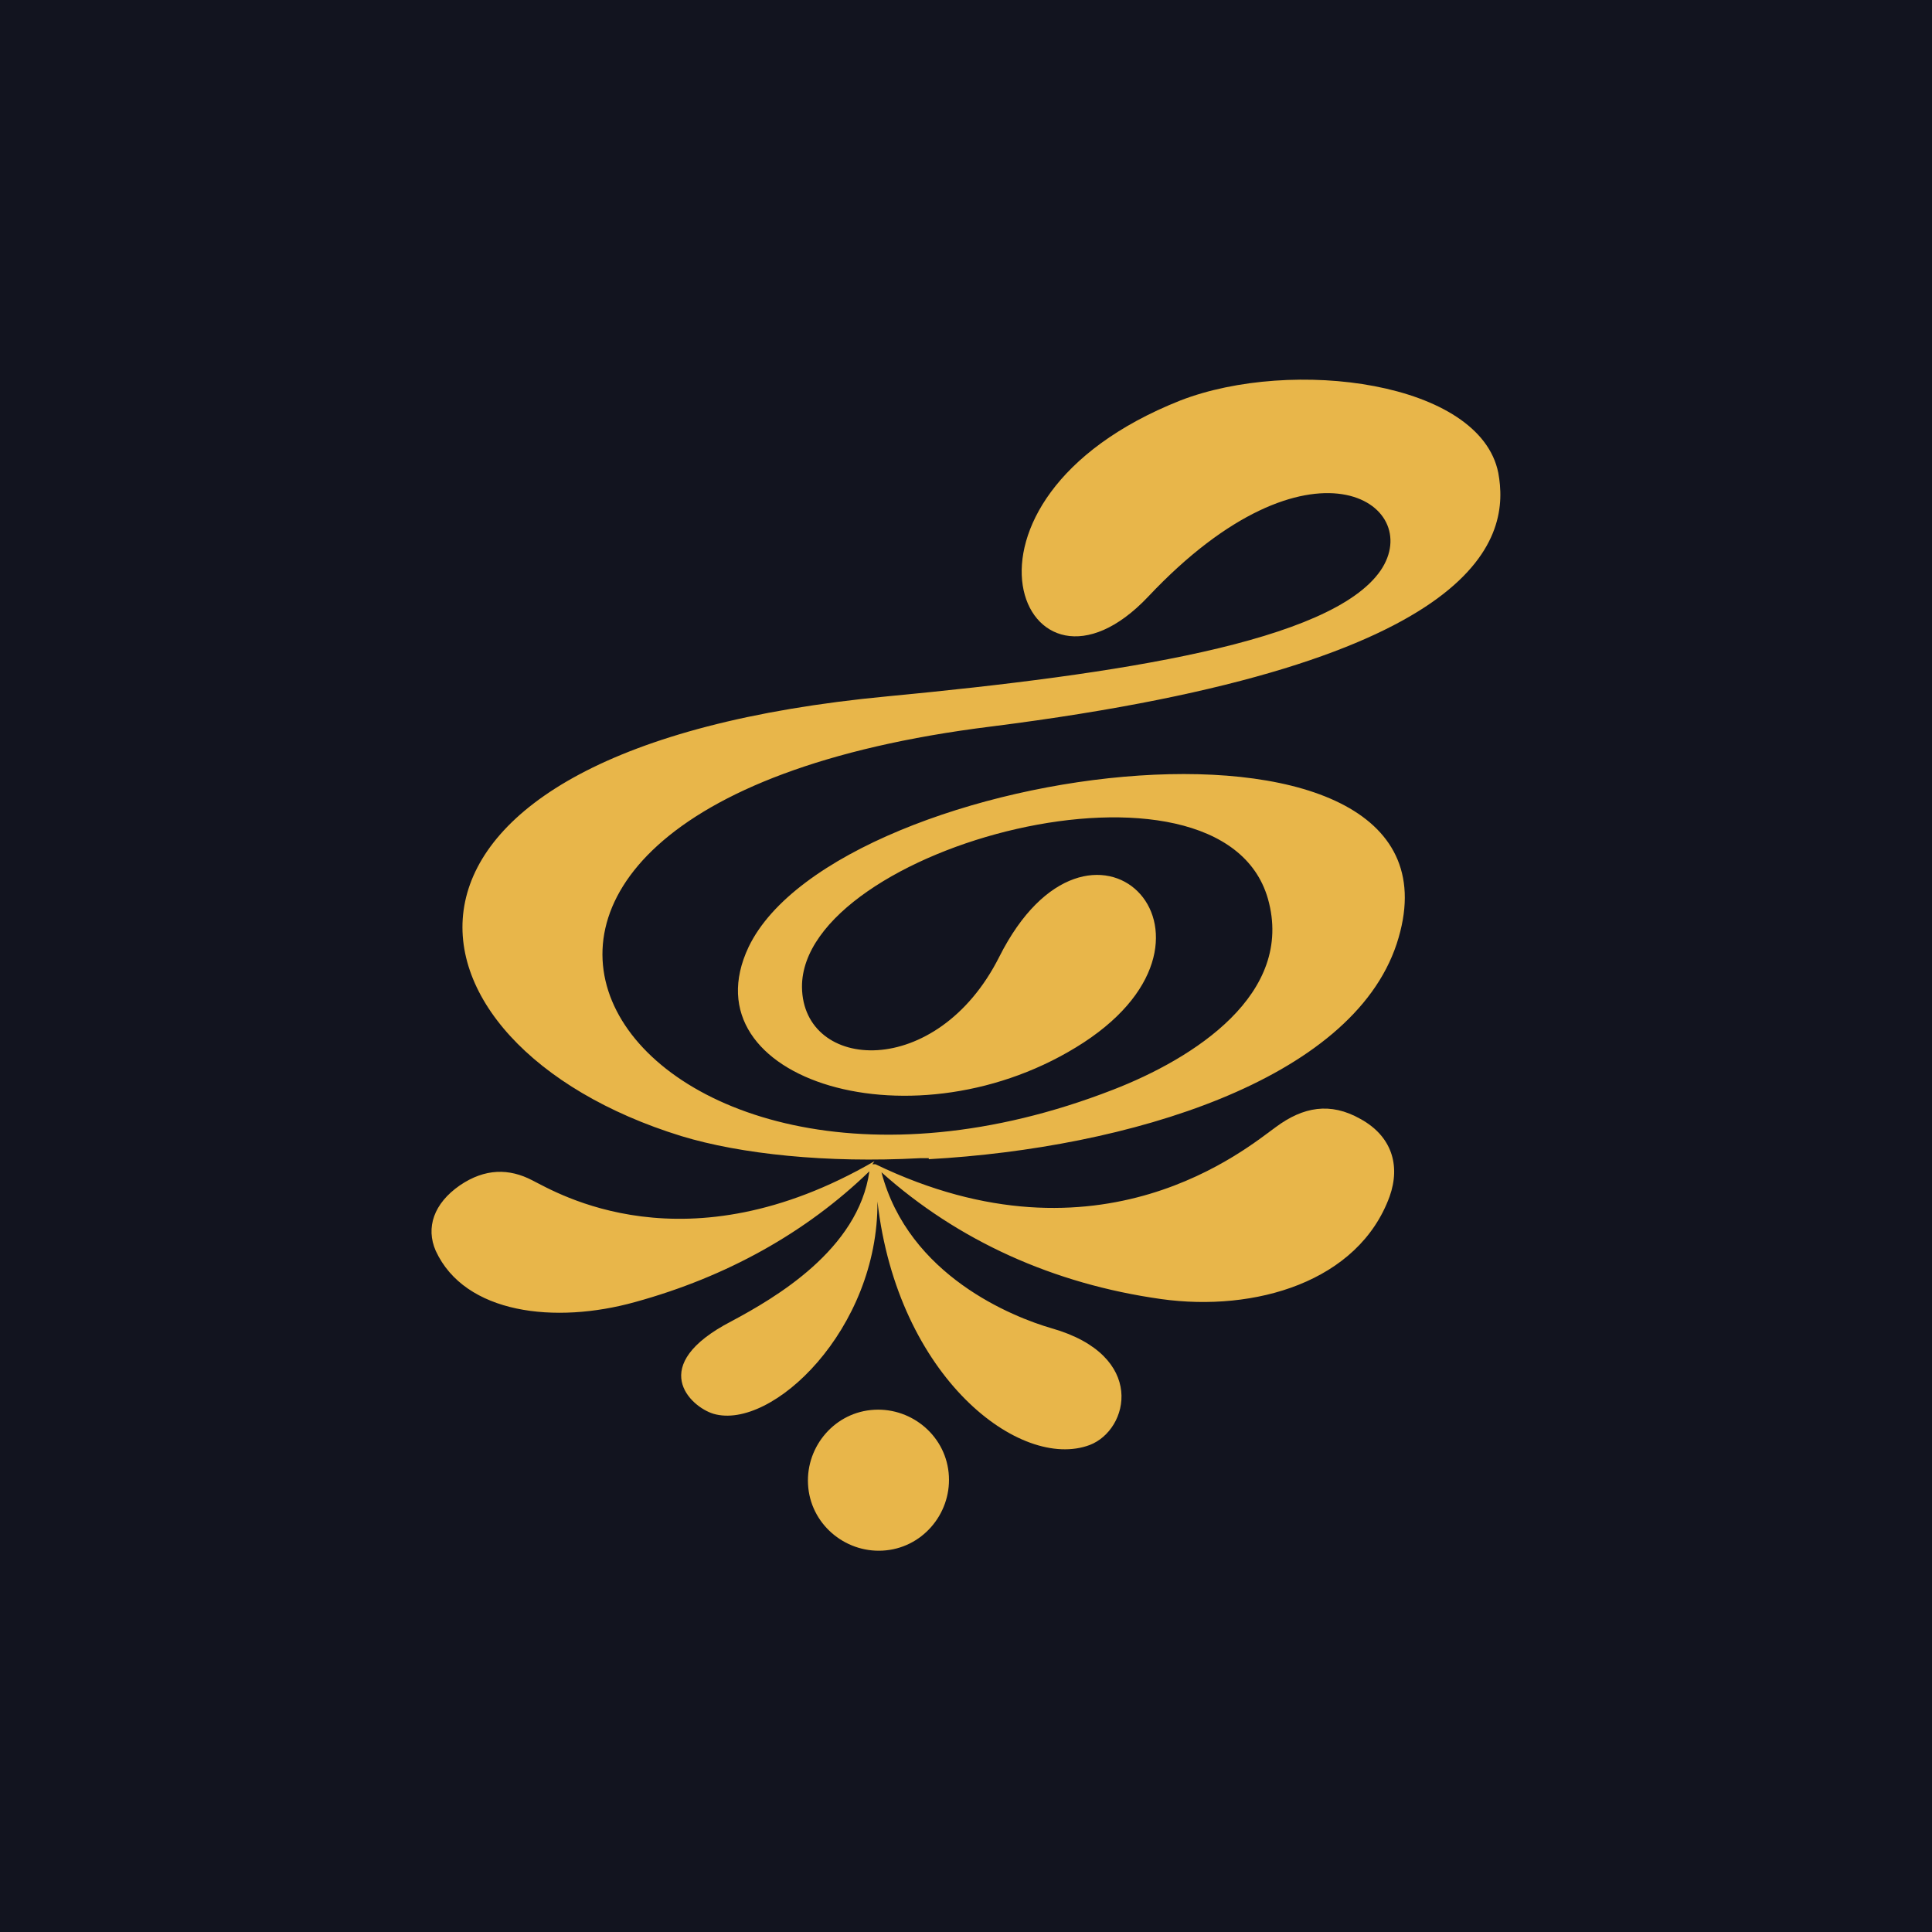
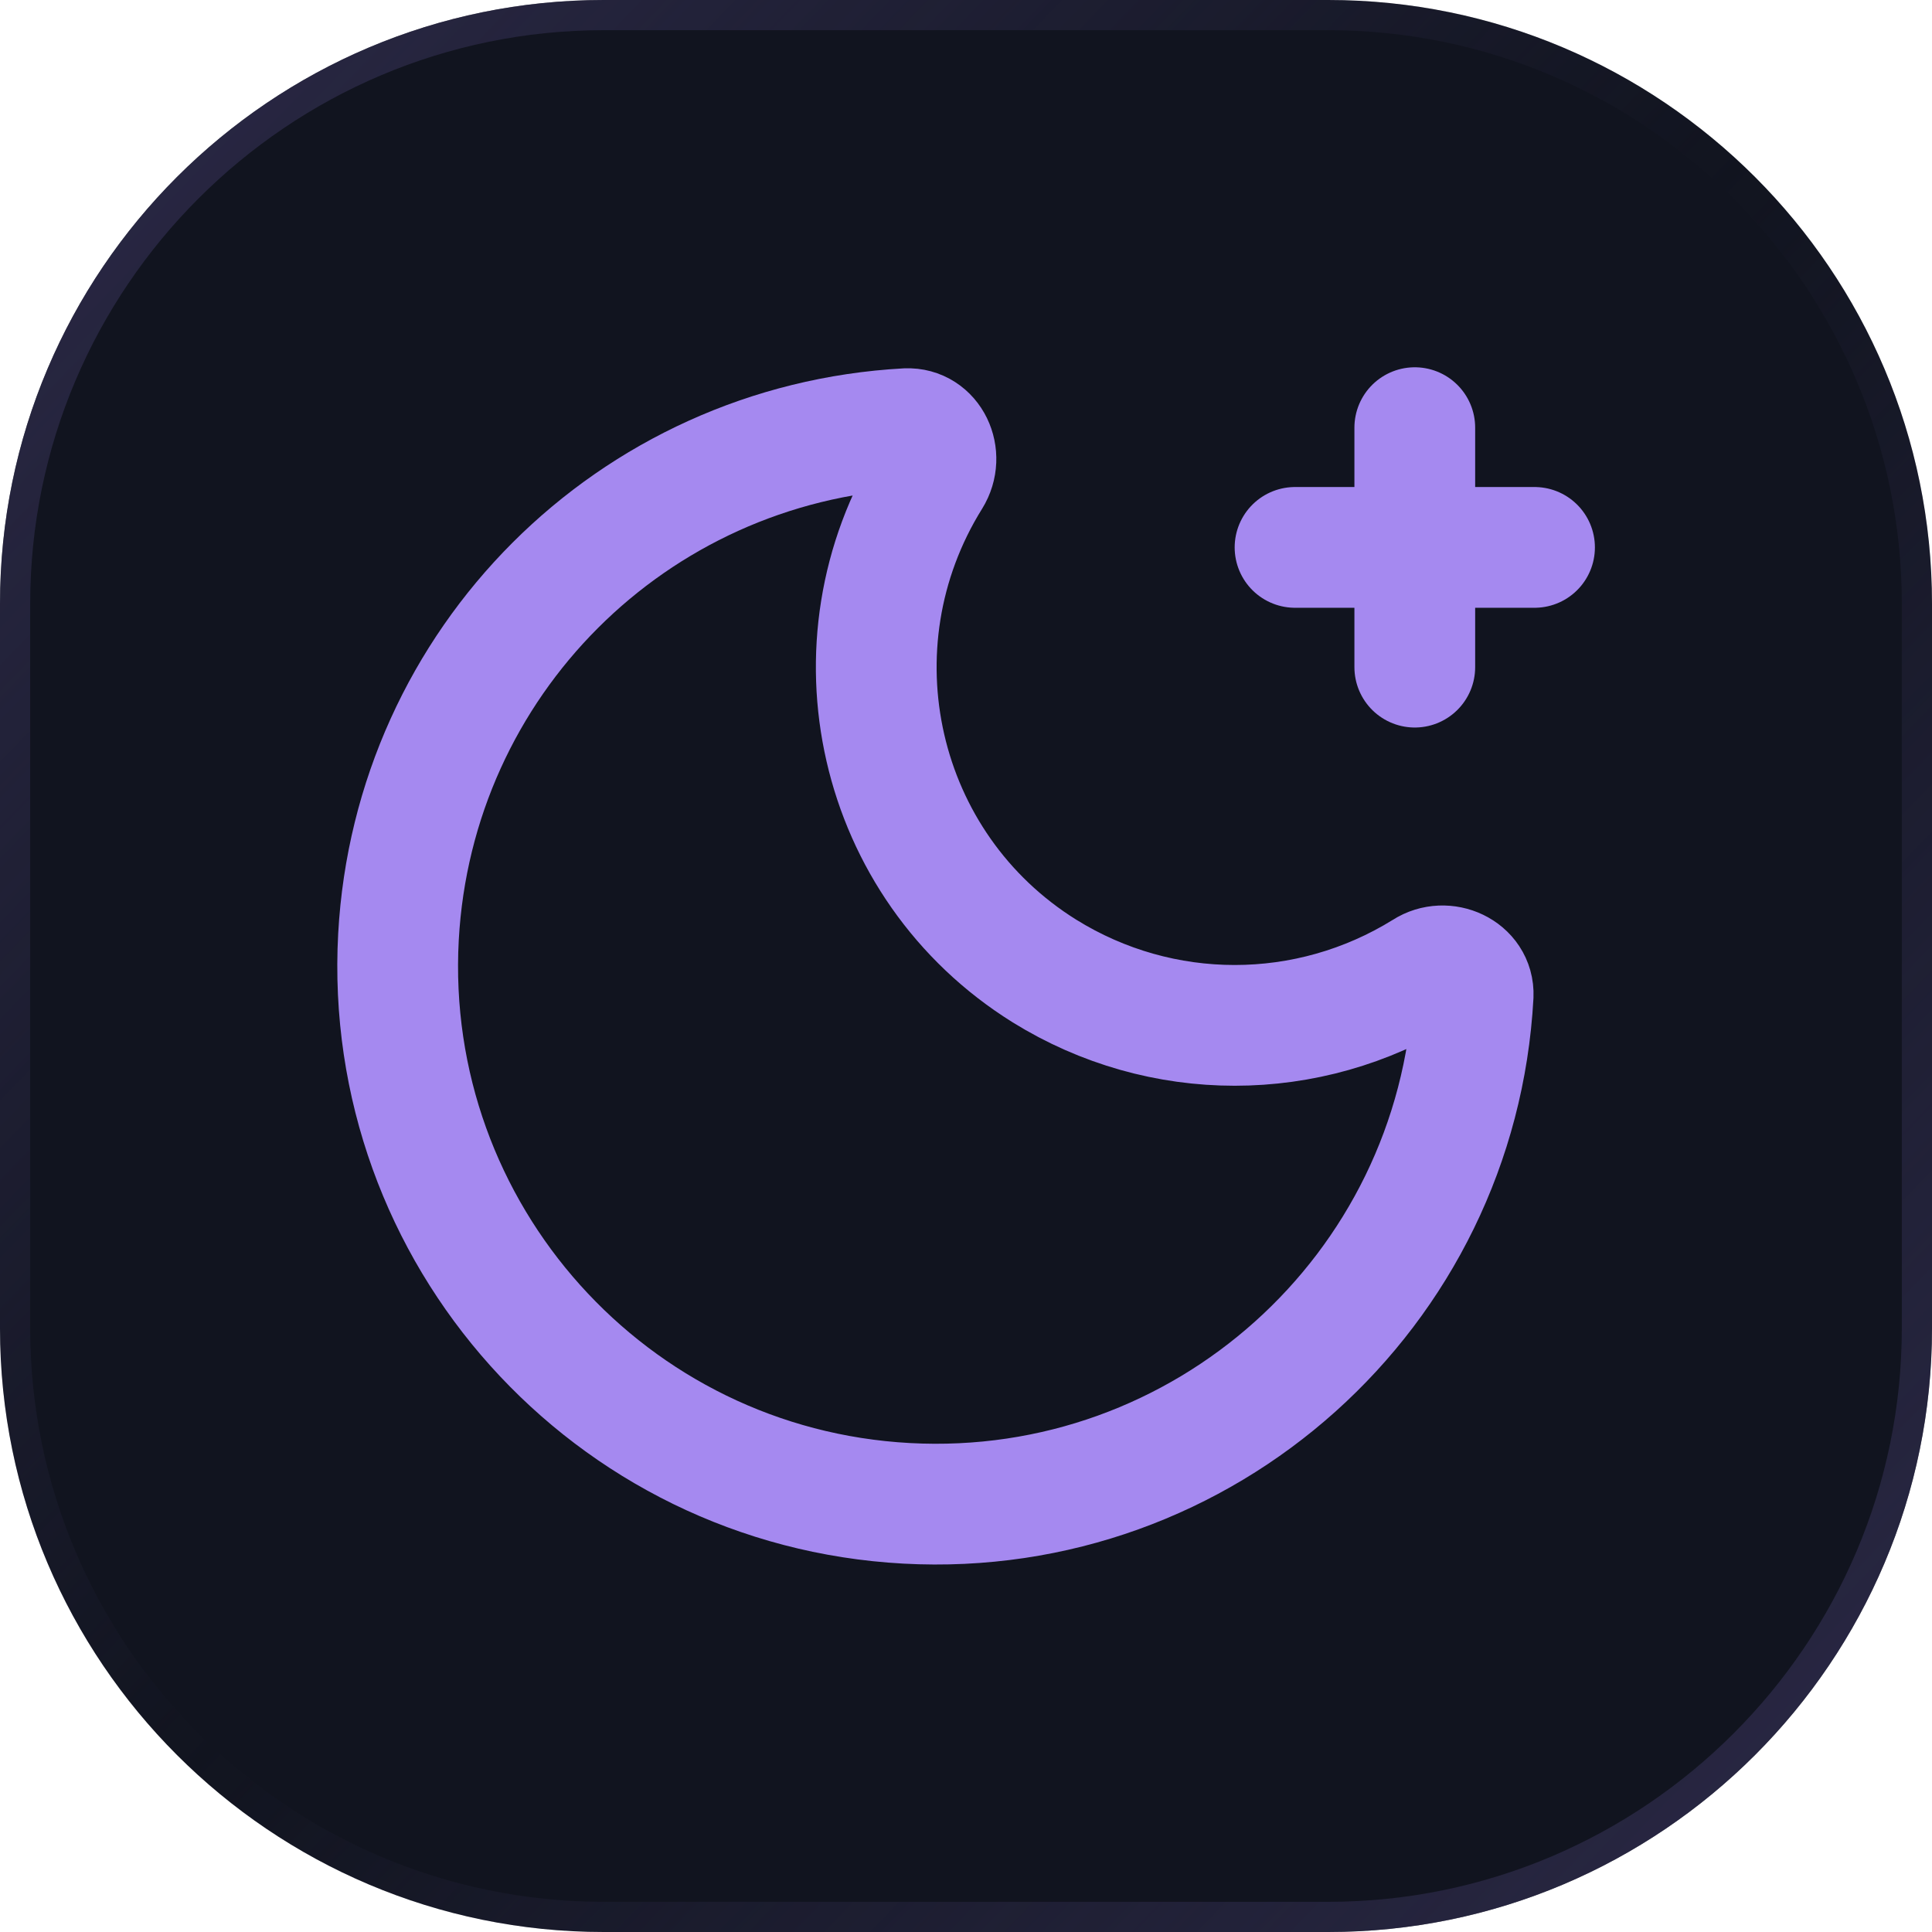
<svg xmlns="http://www.w3.org/2000/svg" id="Layer_1" version="1.1" viewBox="0 0 192 192">
  <defs>
    <style>
-       .st0 {
-         fill: #e8b64a;
+       .st0, .st1 {
+         fill: none;
+       }
+ 
+       .st2 {
+         fill: #11141f;
+       }
+ 
+       .st3 {
+         fill: url(#linear-gradient1);
+       }
+ 
+       .st4 {
+         fill: url(#linear-gradient);
      }

      .st1 {
-         fill: #12141f;
+         stroke: #a589f0;
+         stroke-linecap: round;
+         stroke-linejoin: round;
+         stroke-width: 12px;
+       }
+ 
+       .st5 {
+         opacity: .6;
      }
    </style>
+     <linearGradient id="linear-gradient" x1="16.2" y1="19" x2="175.8" y2="173" gradientUnits="userSpaceOnUse">
+       <stop offset=".5" stop-color="#363257" stop-opacity="0" />
+       <stop offset="1" stop-color="#363257" />
+     </linearGradient>
+     <linearGradient id="linear-gradient1" x1="16.2" y1="19" x2="175.8" y2="173" gradientUnits="userSpaceOnUse">
+       <stop offset="0" stop-color="#363257" />
+       <stop offset=".5" stop-color="#363257" stop-opacity="0" />
+     </linearGradient>
  </defs>
-   <rect class="st1" width="192" height="192" />
-   <g>
-     <path class="st0" d="M92.3,115.2c19.8-1.1,42-7.8,46.5-21.4,8.7-26.5-55.5-18.2-64.4.3-6.3,13.3,16.7,20.3,33.3,9.5,16.5-10.8.6-26.4-8.4-8.5-6.2,12.3-19.5,11.4-19.6,3-.1-13.9,41.6-25.1,46.3-8.8,2.7,9.5-7.4,15.9-15.4,19-48.6,18.9-78.9-27.8-12.1-36.1,49.9-6.3,51.5-19.2,50.4-25.2-1.8-9.1-20.5-11.5-31.6-7.2-25.2,10-15.5,32.5-3.2,19.5,16.1-17.1,27.6-9.2,23.1-2.6-4.9,7.1-25.9,10.3-49,12.5-55.1,5.2-50,34.6-20.5,43.7,5.9,1.8,14.5,2.7,23.7,2.2.2,0,.7,0,.9,0Z" />
-     <g>
-       <path class="st0" d="M86.9,115.4c-18.8,10.9-31.6,3.1-34,1.9-2.3-1.2-4.7-1.2-7.2.5-2.6,1.8-3.4,4.2-2.4,6.5,2.9,6.3,11.9,7.3,19.8,5.1,9.1-2.5,17-6.9,23.3-13-1.1,7.8-9.4,12.6-13.7,14.9-8.5,4.4-4.1,8.5-1.8,9.2,5.8,1.7,16.4-8.4,16.3-21.1,2,17.5,14.2,26.8,21.1,24.2,3.9-1.5,5.7-8.9-3.8-11.6-3.8-1.1-14.2-5.2-16.9-15.5,7.6,6.8,17.1,11.1,27.8,12.6,9.3,1.3,19.6-1.7,22.7-10.2,1.1-3.1.2-6-2.9-7.7-3-1.7-5.7-1.2-8.4.8-2.8,2-17.4,14.5-39.8,3.7h-.3Z" />
-       <path class="st0" d="M86.9,140.1c-3.9.2-6.8,3.6-6.6,7.4.2,3.9,3.6,6.8,7.4,6.6,3.9-.2,6.8-3.6,6.6-7.4-.2-3.9-3.6-6.8-7.4-6.6Z" />
-     </g>
+   <path class="st2" d="M132,0H60C26.9,0,0,26.9,0,60v72c0,33.1,26.9,60,60,60h72c33.1,0,60-26.9,60-60V60c0-33.1-26.9-60-60-60Z" />
+   <rect class="st0" width="192" height="192" />
+   <path class="st1" d="M128.7,54.4h23.8" />
+   <path class="st1" d="M140.6,42.5v23.8" />
+   <path class="st1" d="M90.1,149.4c29.5,1.6,54.7-21,56.3-50.5.1-2.4-2.8-3.7-4.8-2.4-11.6,7.2-26.2,7.2-37.8,0-16.7-10.4-21.7-32.4-11.3-49.1,1.3-2.1,0-4.9-2.4-4.8-27.3,1.5-49,23.2-50.5,50.5-1.6,29.5,21,54.7,50.5,56.3Z" />
+   <g class="st5">
+     <path class="st4" d="M132,3c31.4,0,57,25.6,57,57v72c0,31.4-25.6,57-57,57H60c-31.4,0-57-25.6-57-57V60C3,28.6,28.6,3,60,3h72M132,0H60C26.9,0,0,26.9,0,60v72c0,33.1,26.9,60,60,60h72c33.1,0,60-26.9,60-60V60c0-33.1-26.9-60-60-60h0Z" />
+   </g>
+   <g class="st5">
+     <path class="st3" d="M132,3c31.4,0,57,25.6,57,57v72c0,31.4-25.6,57-57,57H60c-31.4,0-57-25.6-57-57V60C3,28.6,28.6,3,60,3h72M132,0H60C26.9,0,0,26.9,0,60v72c0,33.1,26.9,60,60,60h72c33.1,0,60-26.9,60-60V60c0-33.1-26.9-60-60-60h0Z" />
  </g>
</svg>
